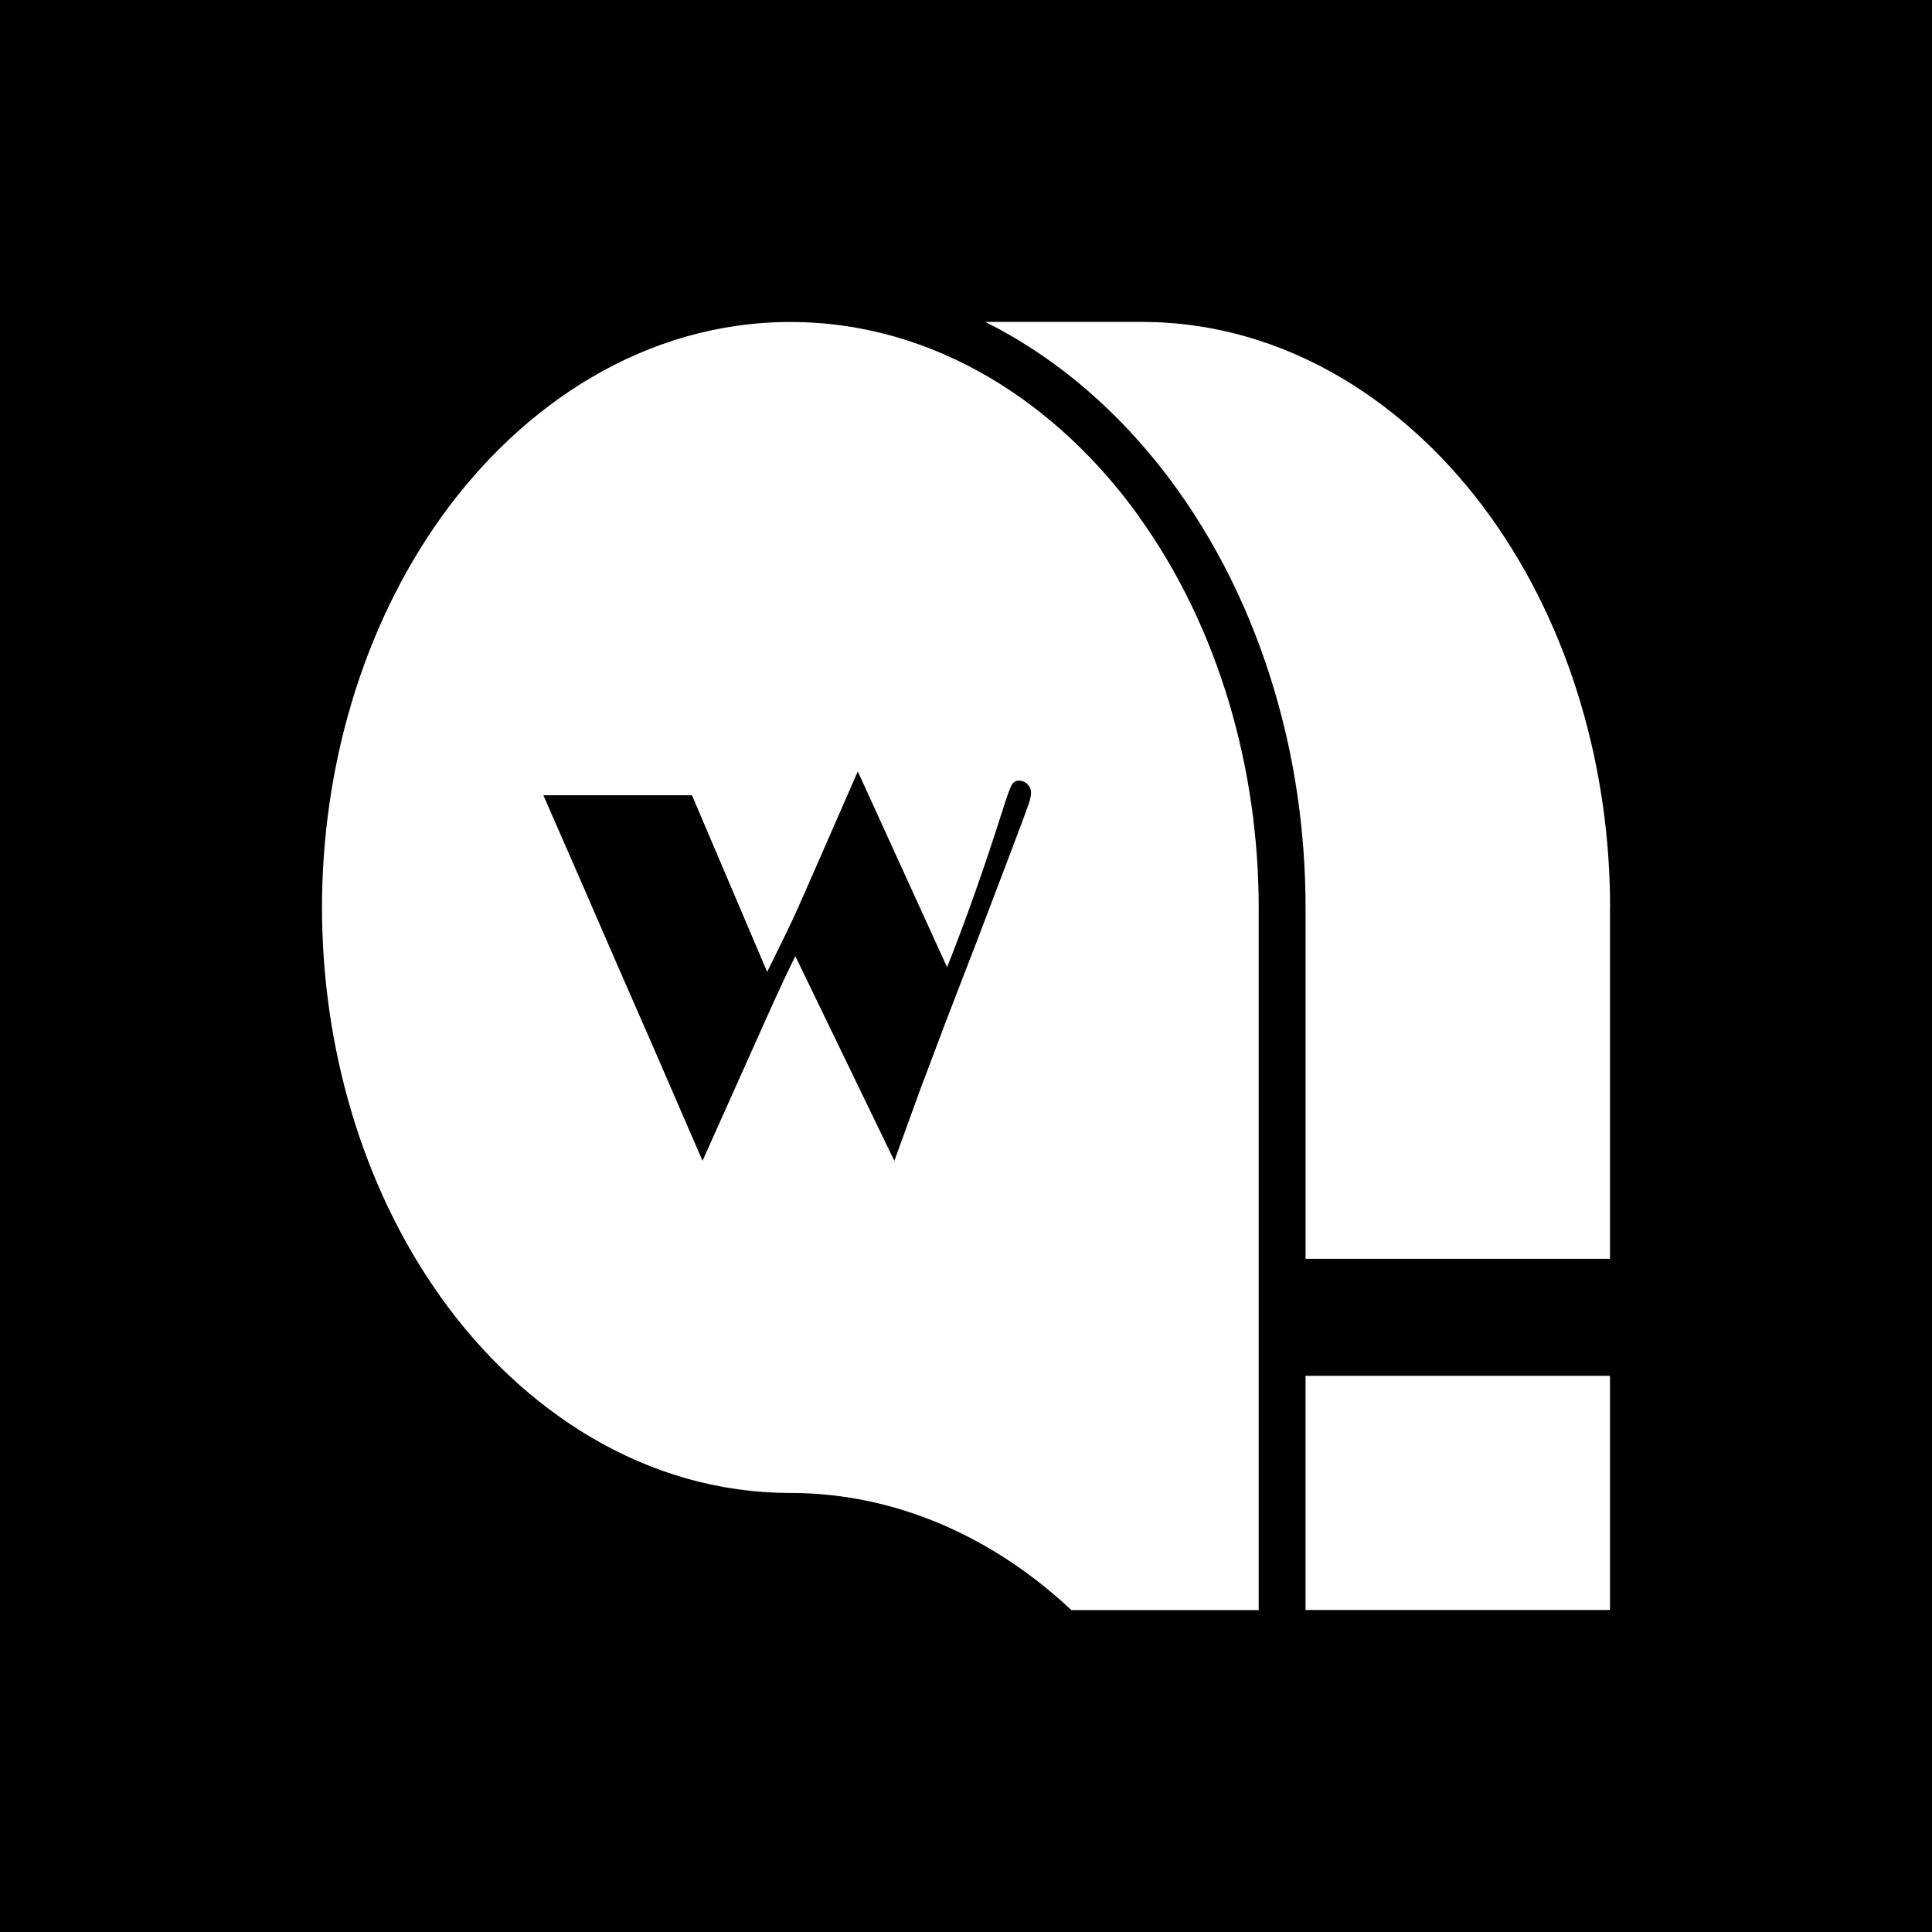
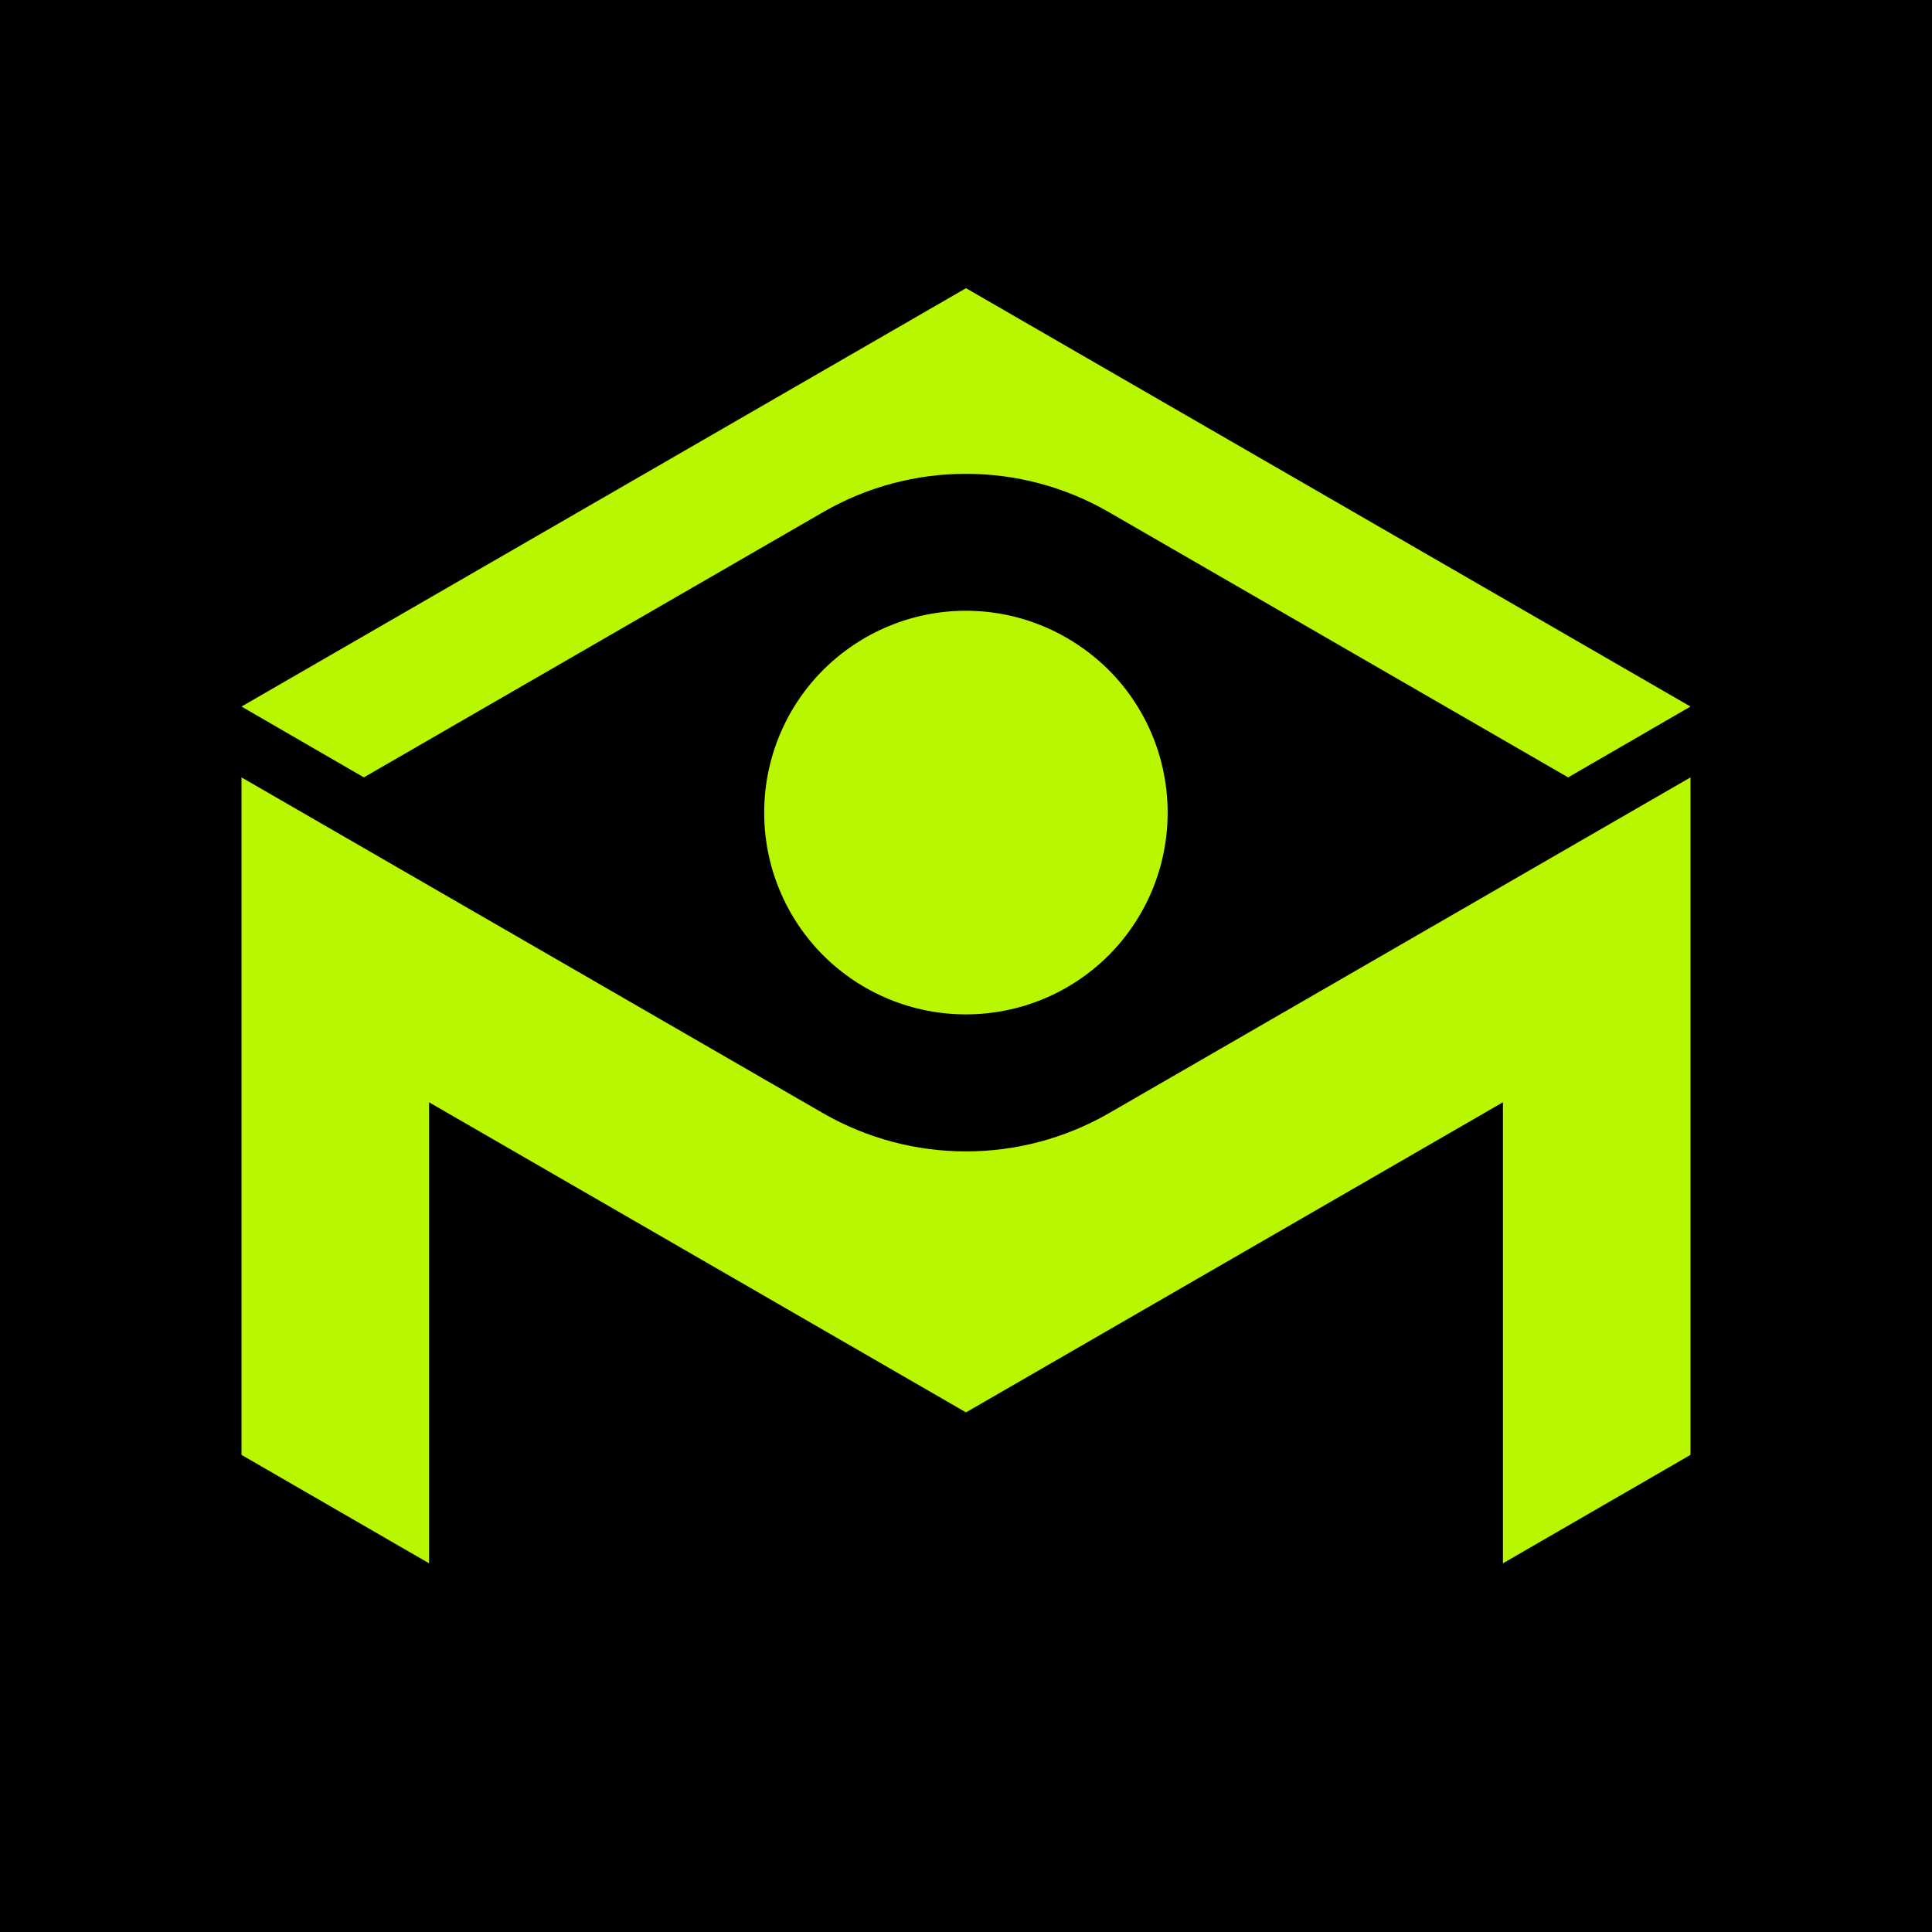
<svg xmlns="http://www.w3.org/2000/svg" viewBox="0 0 240 240">
  <defs>
    <style>
+       .cls-1 {
+         fill: #b8f601;
+       }
+ 
      .cls-1, .cls-2 {
        stroke-width: 0px;
-       }
- 
-       .cls-2 {
-         fill: #fff;
      }
    </style>
  </defs>
  <g id="_图层_2" data-name="图层 2">
-     <rect class="cls-1" width="240" height="240" />
+     <rect class="cls-2" y="0" width="240" height="240" />
  </g>
  <g id="_图层_1" data-name="图层 1">
    <g>
-       <rect class="cls-2" x="162.18" y="170.91" width="37.82" height="29.09" />
-       <path class="cls-2" d="m200,112.73v43.64h-37.82v-43.64c0-4.71-.34-9.42-1.03-14.09-.72-4.89-1.83-9.73-3.32-14.44-1.52-4.81-3.45-9.5-5.79-13.97-2.32-4.43-5.04-8.66-8.17-12.57-3.02-3.78-6.42-7.26-10.16-10.32-3.49-2.85-7.28-5.34-11.31-7.35h19.42c18.01,0,33.31,10.22,43.33,24.19,10.05,14.01,14.86,31.55,14.86,48.54Z" />
-       <path class="cls-2" d="m141.51,64.19c-10.01-13.97-25.32-24.19-43.33-24.19s-33.31,10.22-43.32,24.18c-10.05,14.02-14.86,31.56-14.86,48.55s4.81,34.53,14.86,48.55c10.01,13.96,25.32,24.18,43.32,24.18,13.3,0,25.42,5.65,34.91,14.55h23.27v-87.27c0-16.99-4.81-34.53-14.86-48.54Zm-13.77,35.81c-.23.68-1.03,2.84-2.42,6.49-1.37,3.61-2.75,7.21-4.12,10.82-1.26,3.26-2.51,6.51-3.77,9.77-1.03,2.72-2.06,5.44-3.08,8.17-1.08,2.98-2.16,5.96-3.25,8.95-4.1-8.47-8.2-16.95-12.3-25.42-.82,1.64-1.92,3.97-3.28,6.99-2.75,6.14-5.5,12.29-8.25,18.43-2.03-4.68-4.06-9.35-6.08-14.03-1.55-3.54-3.1-7.08-4.65-10.63-1.33-3.07-2.67-6.15-4-9.22-1.68-3.84-3.36-7.68-5.04-11.53h18.46c3.11,7.31,6.23,14.63,9.34,21.94,1.8-3.63,3.05-6.21,3.74-7.75.69-1.54,3.2-7.26,7.52-17.15,3.7,8.11,7.39,16.21,11.09,24.32,2.33-5.85,4.63-12.36,6.9-19.51.54-1.72.92-2.76,1.12-3.12.21-.36.5-.55.89-.55.41,0,.77.15,1.07.45.3.3.45.64.45,1.04,0,.36-.11.89-.34,1.56Z" />
+       <path class="cls-1" d="m210,96.57v84.16l-23.3,13.47v-57.27l-66.7,38.52-66.7-38.52v57.27l-23.3-13.47v-84.16l72.25,41.72c10.99,6.32,24.51,6.32,35.5,0l72.25-41.72Z" />
+       <path class="cls-1" d="m145.05,100.95c0,6.66-2.63,13-7.33,17.73-4.72,4.7-11.07,7.33-17.73,7.33s-13-2.63-17.73-7.33c-4.7-4.72-7.33-11.07-7.33-17.73s2.63-13.03,7.33-17.73c4.72-4.7,11.07-7.35,17.73-7.35s13,2.66,17.73,7.35c4.7,4.7,7.33,11.07,7.33,17.73Z" />
+       <path class="cls-1" d="m210,87.77l-15.2,8.8-57.05-32.95c-10.99-6.35-24.51-6.35-35.5,0l-57.05,32.95-15.2-8.8,90-51.97,90,51.97Z" />
    </g>
  </g>
</svg>
